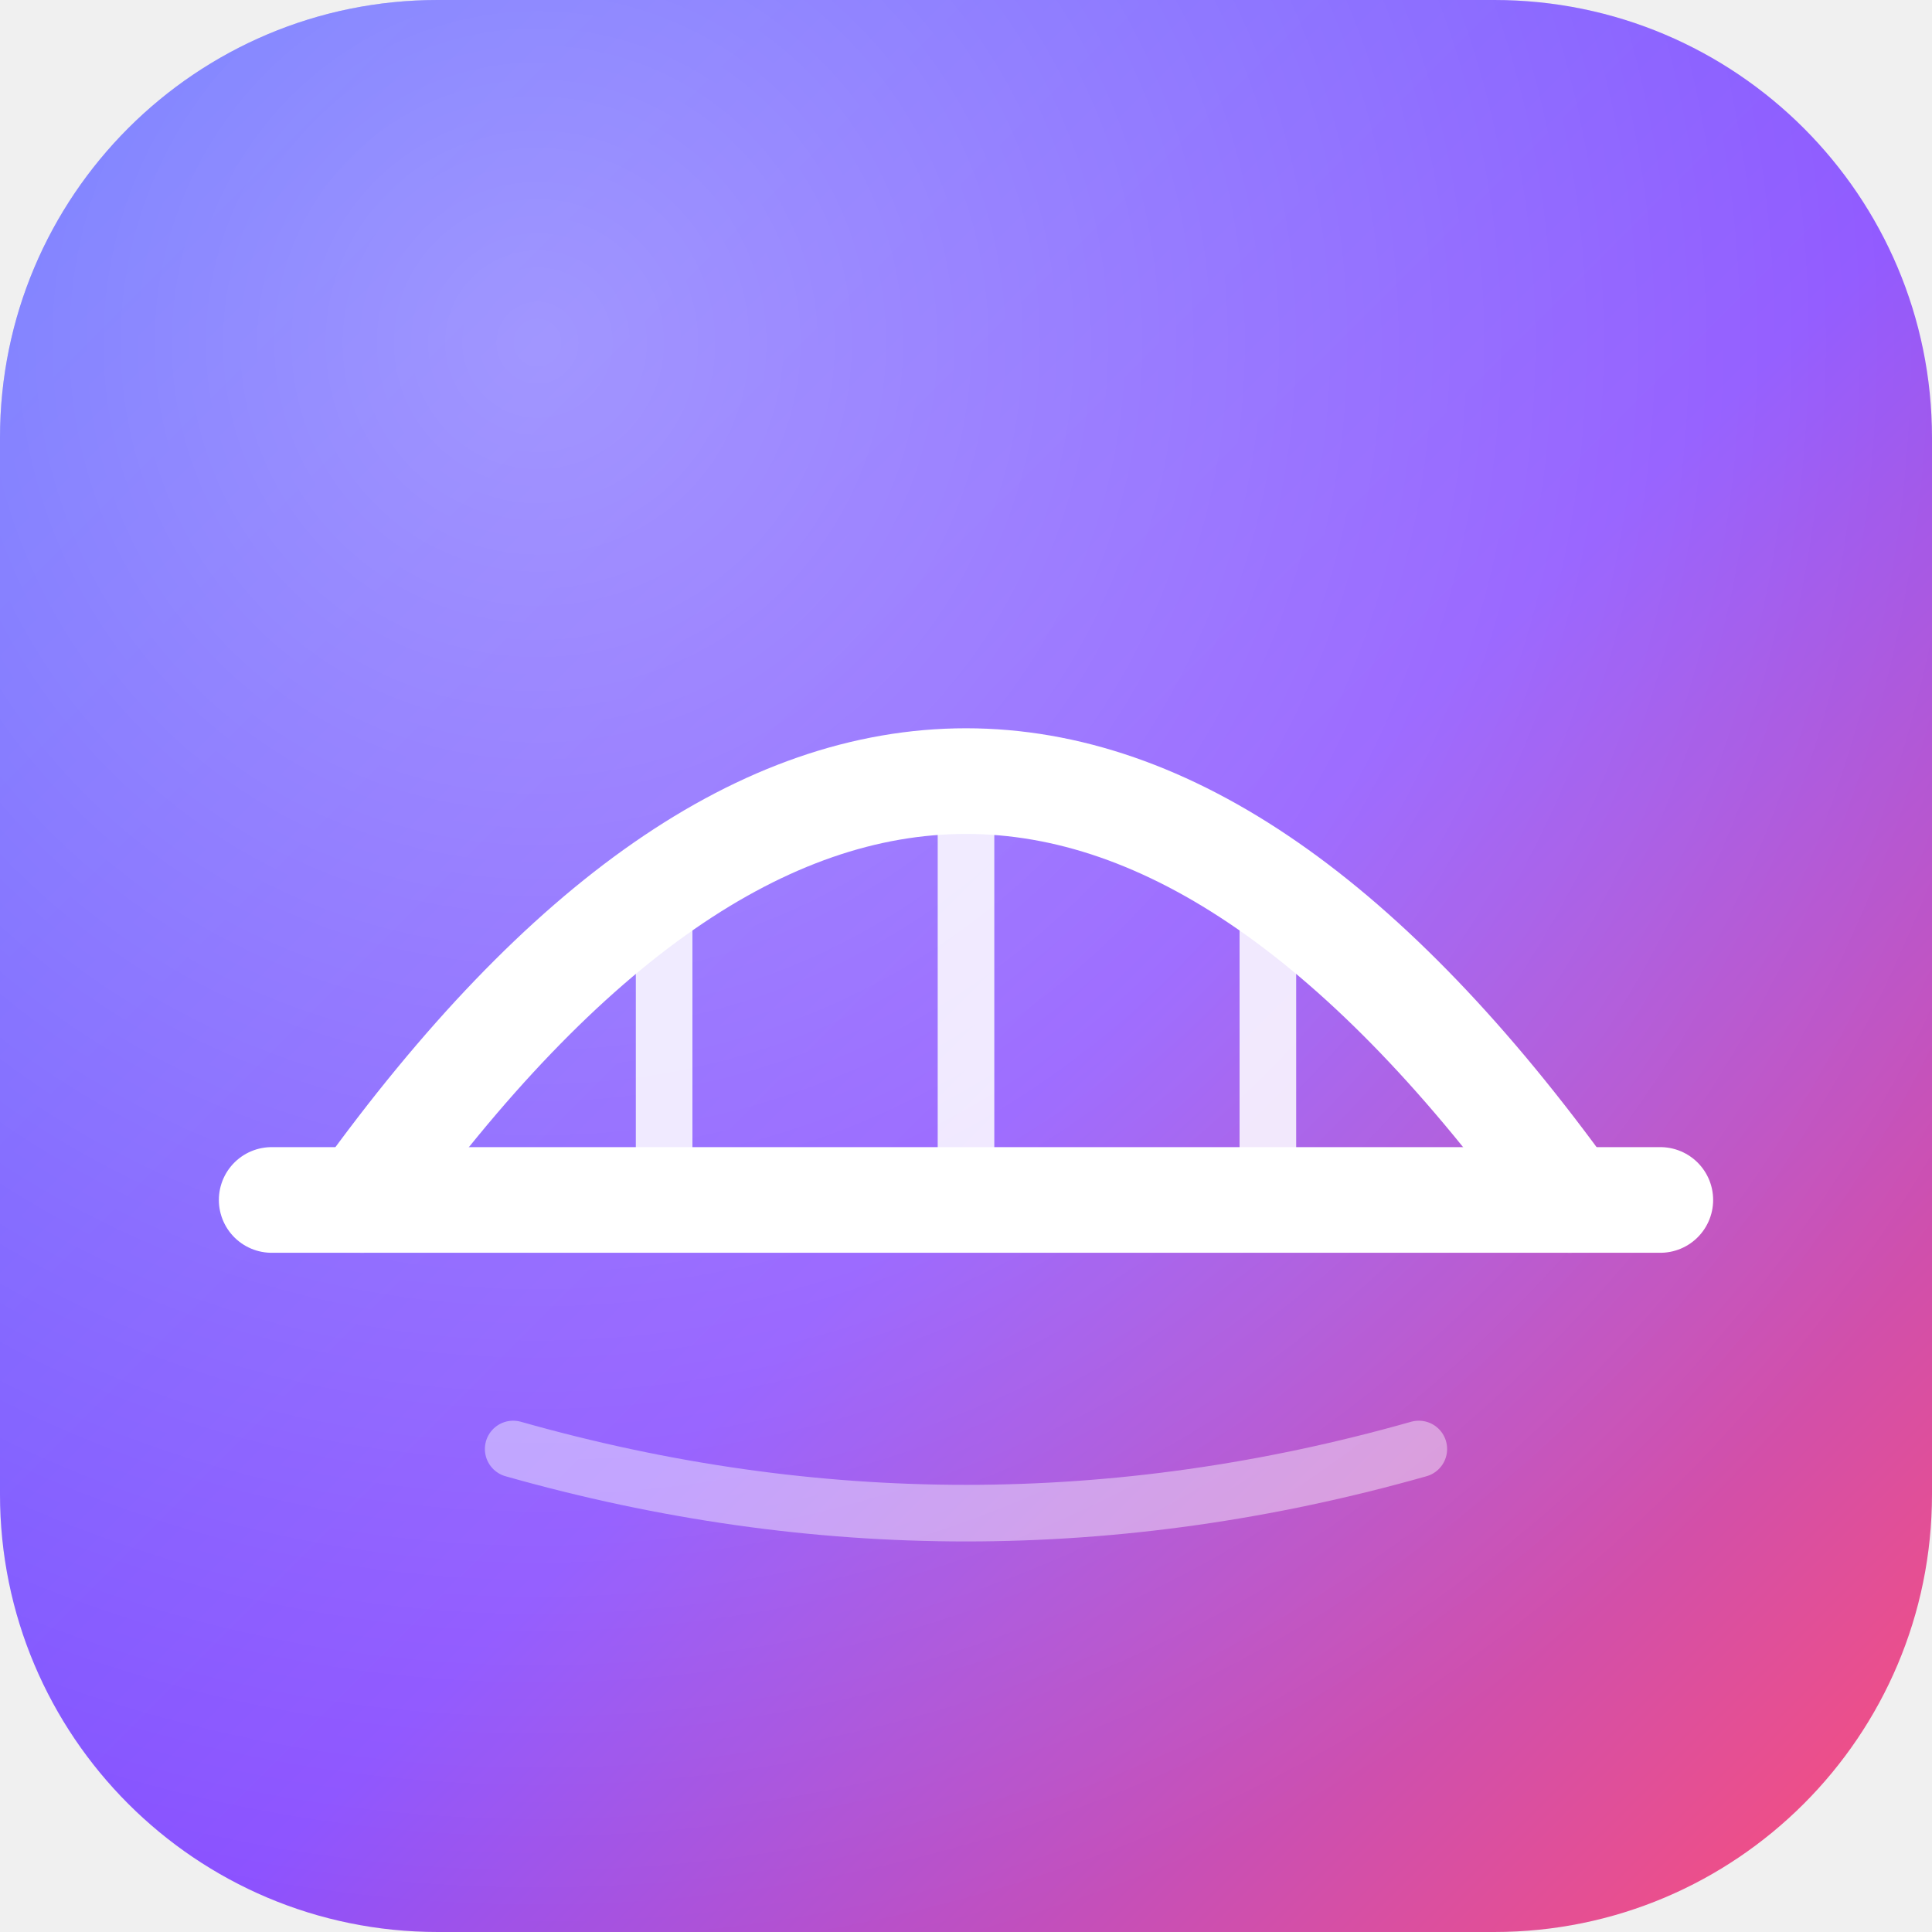
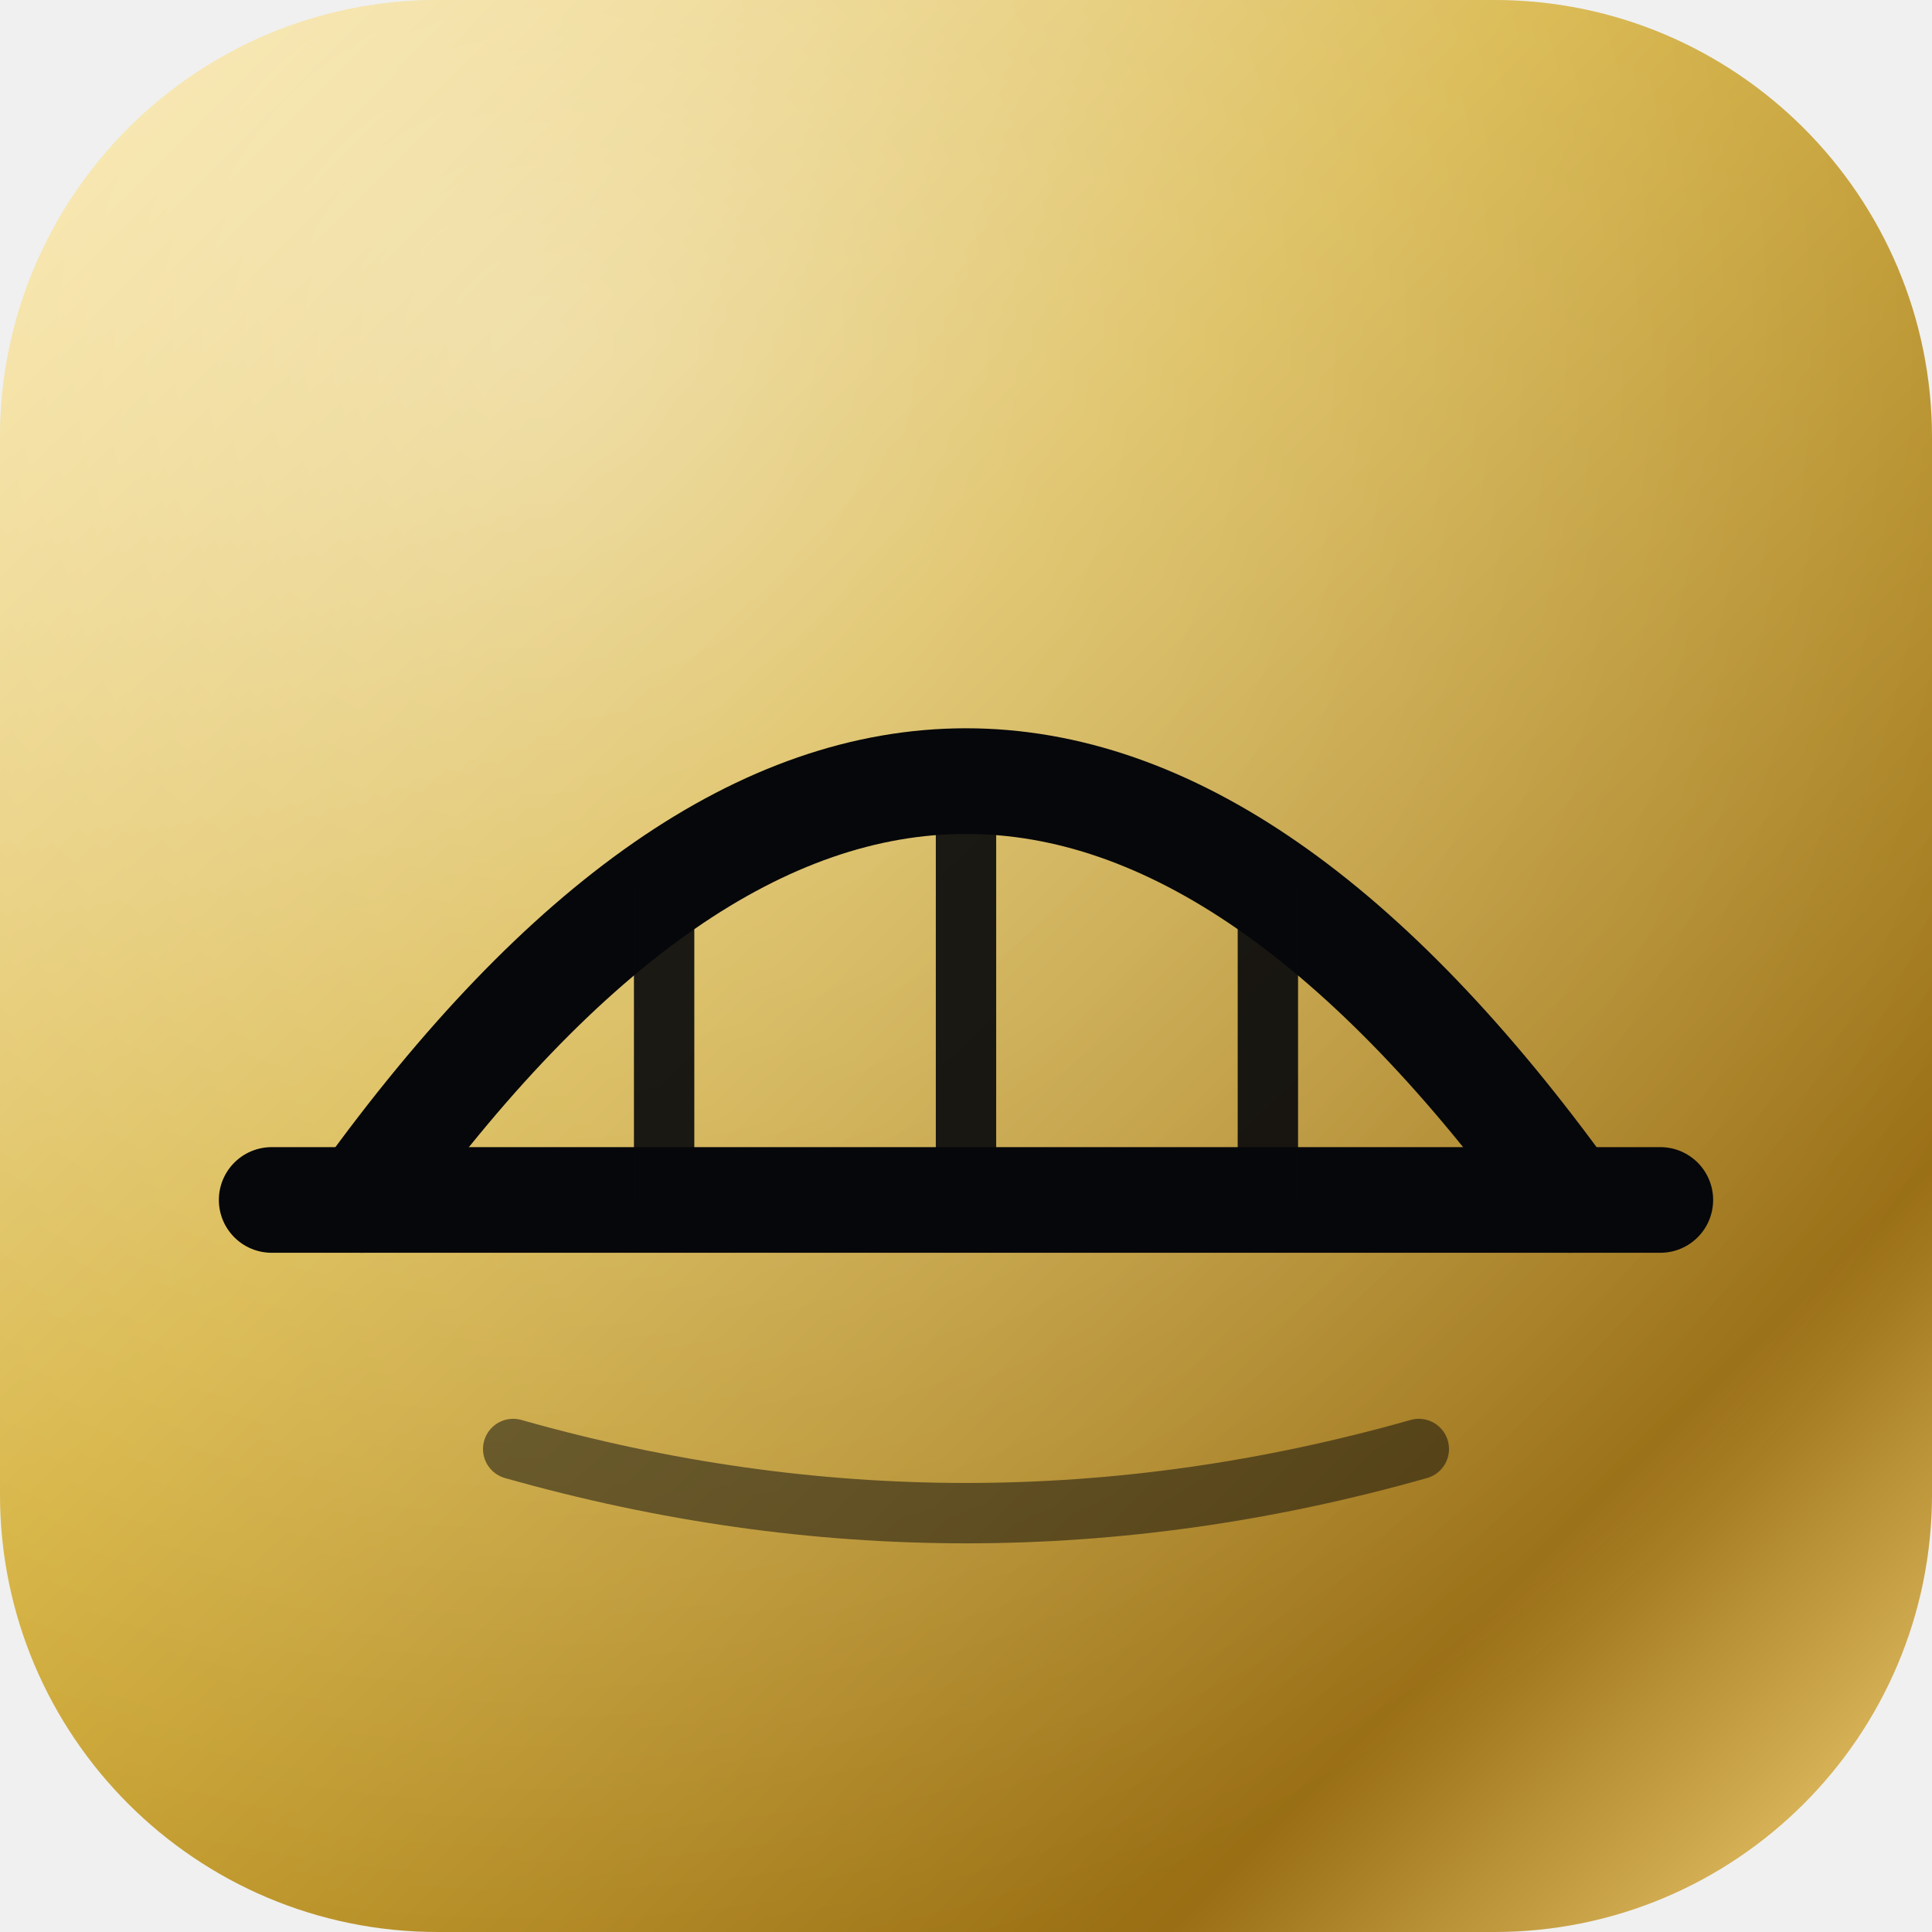
<svg xmlns="http://www.w3.org/2000/svg" viewBox="0 0 512 512">
  <defs>
    <linearGradient id="g" x1="0" y1="0" x2="1" y2="1">
-       <stop offset="0" stop-color="#4f5bff" />
-       <stop offset=".55" stop-color="#8a4fff" />
-       <stop offset="1" stop-color="#ff4f74" />
+       <stop offset="0" stop-color="#fae49d" />
+       <stop offset=".4" stop-color="#d4af37" />
+       <stop offset=".8" stop-color="#996e14" />
+       <stop offset="1" stop-color="#f7d578" />
    </linearGradient>
    <radialGradient id="glow" cx=".28" cy=".18" r=".85">
-       <stop offset="0" stop-color="#fff" stop-opacity=".38" />
+       <stop offset="0" stop-color="#fff" stop-opacity=".45" />
      <stop offset="1" stop-color="#fff" stop-opacity="0" />
    </radialGradient>
  </defs>
  <rect width="512" height="512" rx="116" fill="url(#g)" />
  <rect width="512" height="512" rx="116" fill="url(#glow)" />
-   <g fill="none" stroke="#fff" stroke-linecap="round">
+   <g fill="none" stroke="#06070a" stroke-linecap="round">
    <path d="M96 318Q256 96 416 318" stroke-width="28" />
    <path d="M72 318H440" stroke-width="28" />
-     <path d="M176 318V235M256 318V207M336 318V235" stroke-width="15" opacity=".85" />
-     <path d="M136 384Q256 418 376 384" stroke-width="15" opacity=".42" />
+     <path d="M176 318V235M256 318V207M336 318V235" stroke-width="16" opacity=".9" />
+     <path d="M136 384Q256 418 376 384" stroke-width="16" opacity=".5" />
  </g>
</svg>
